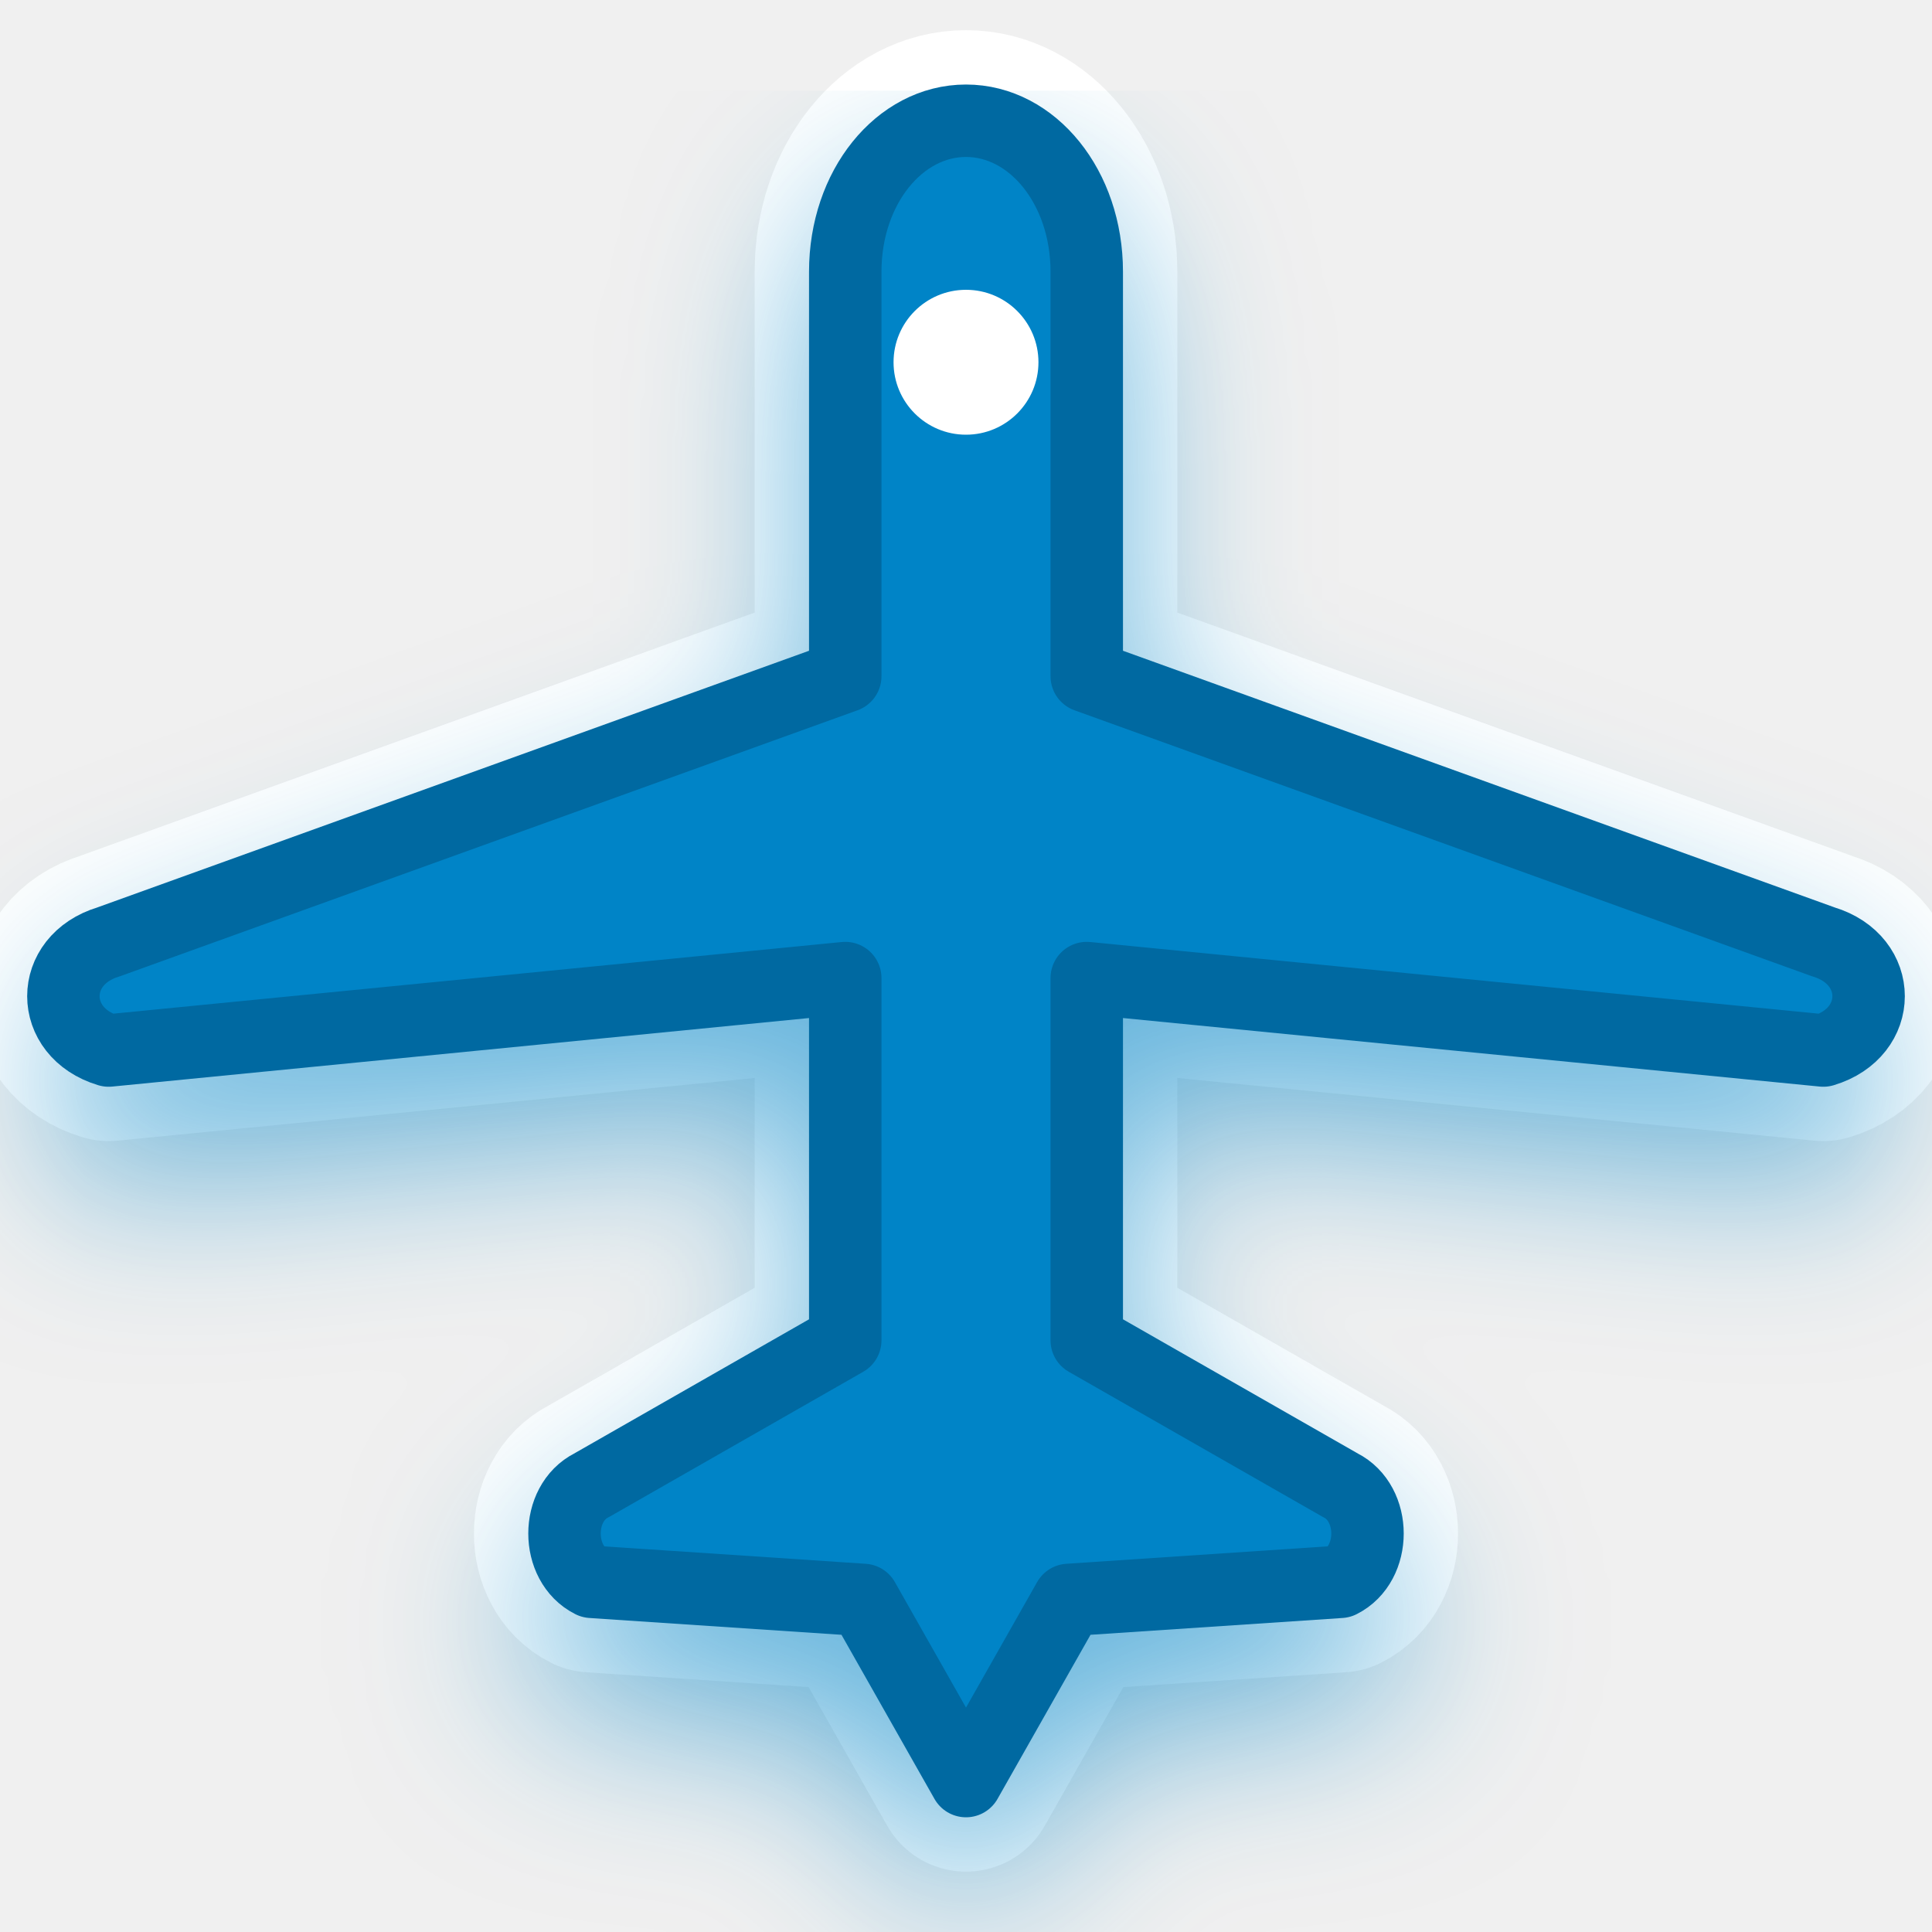
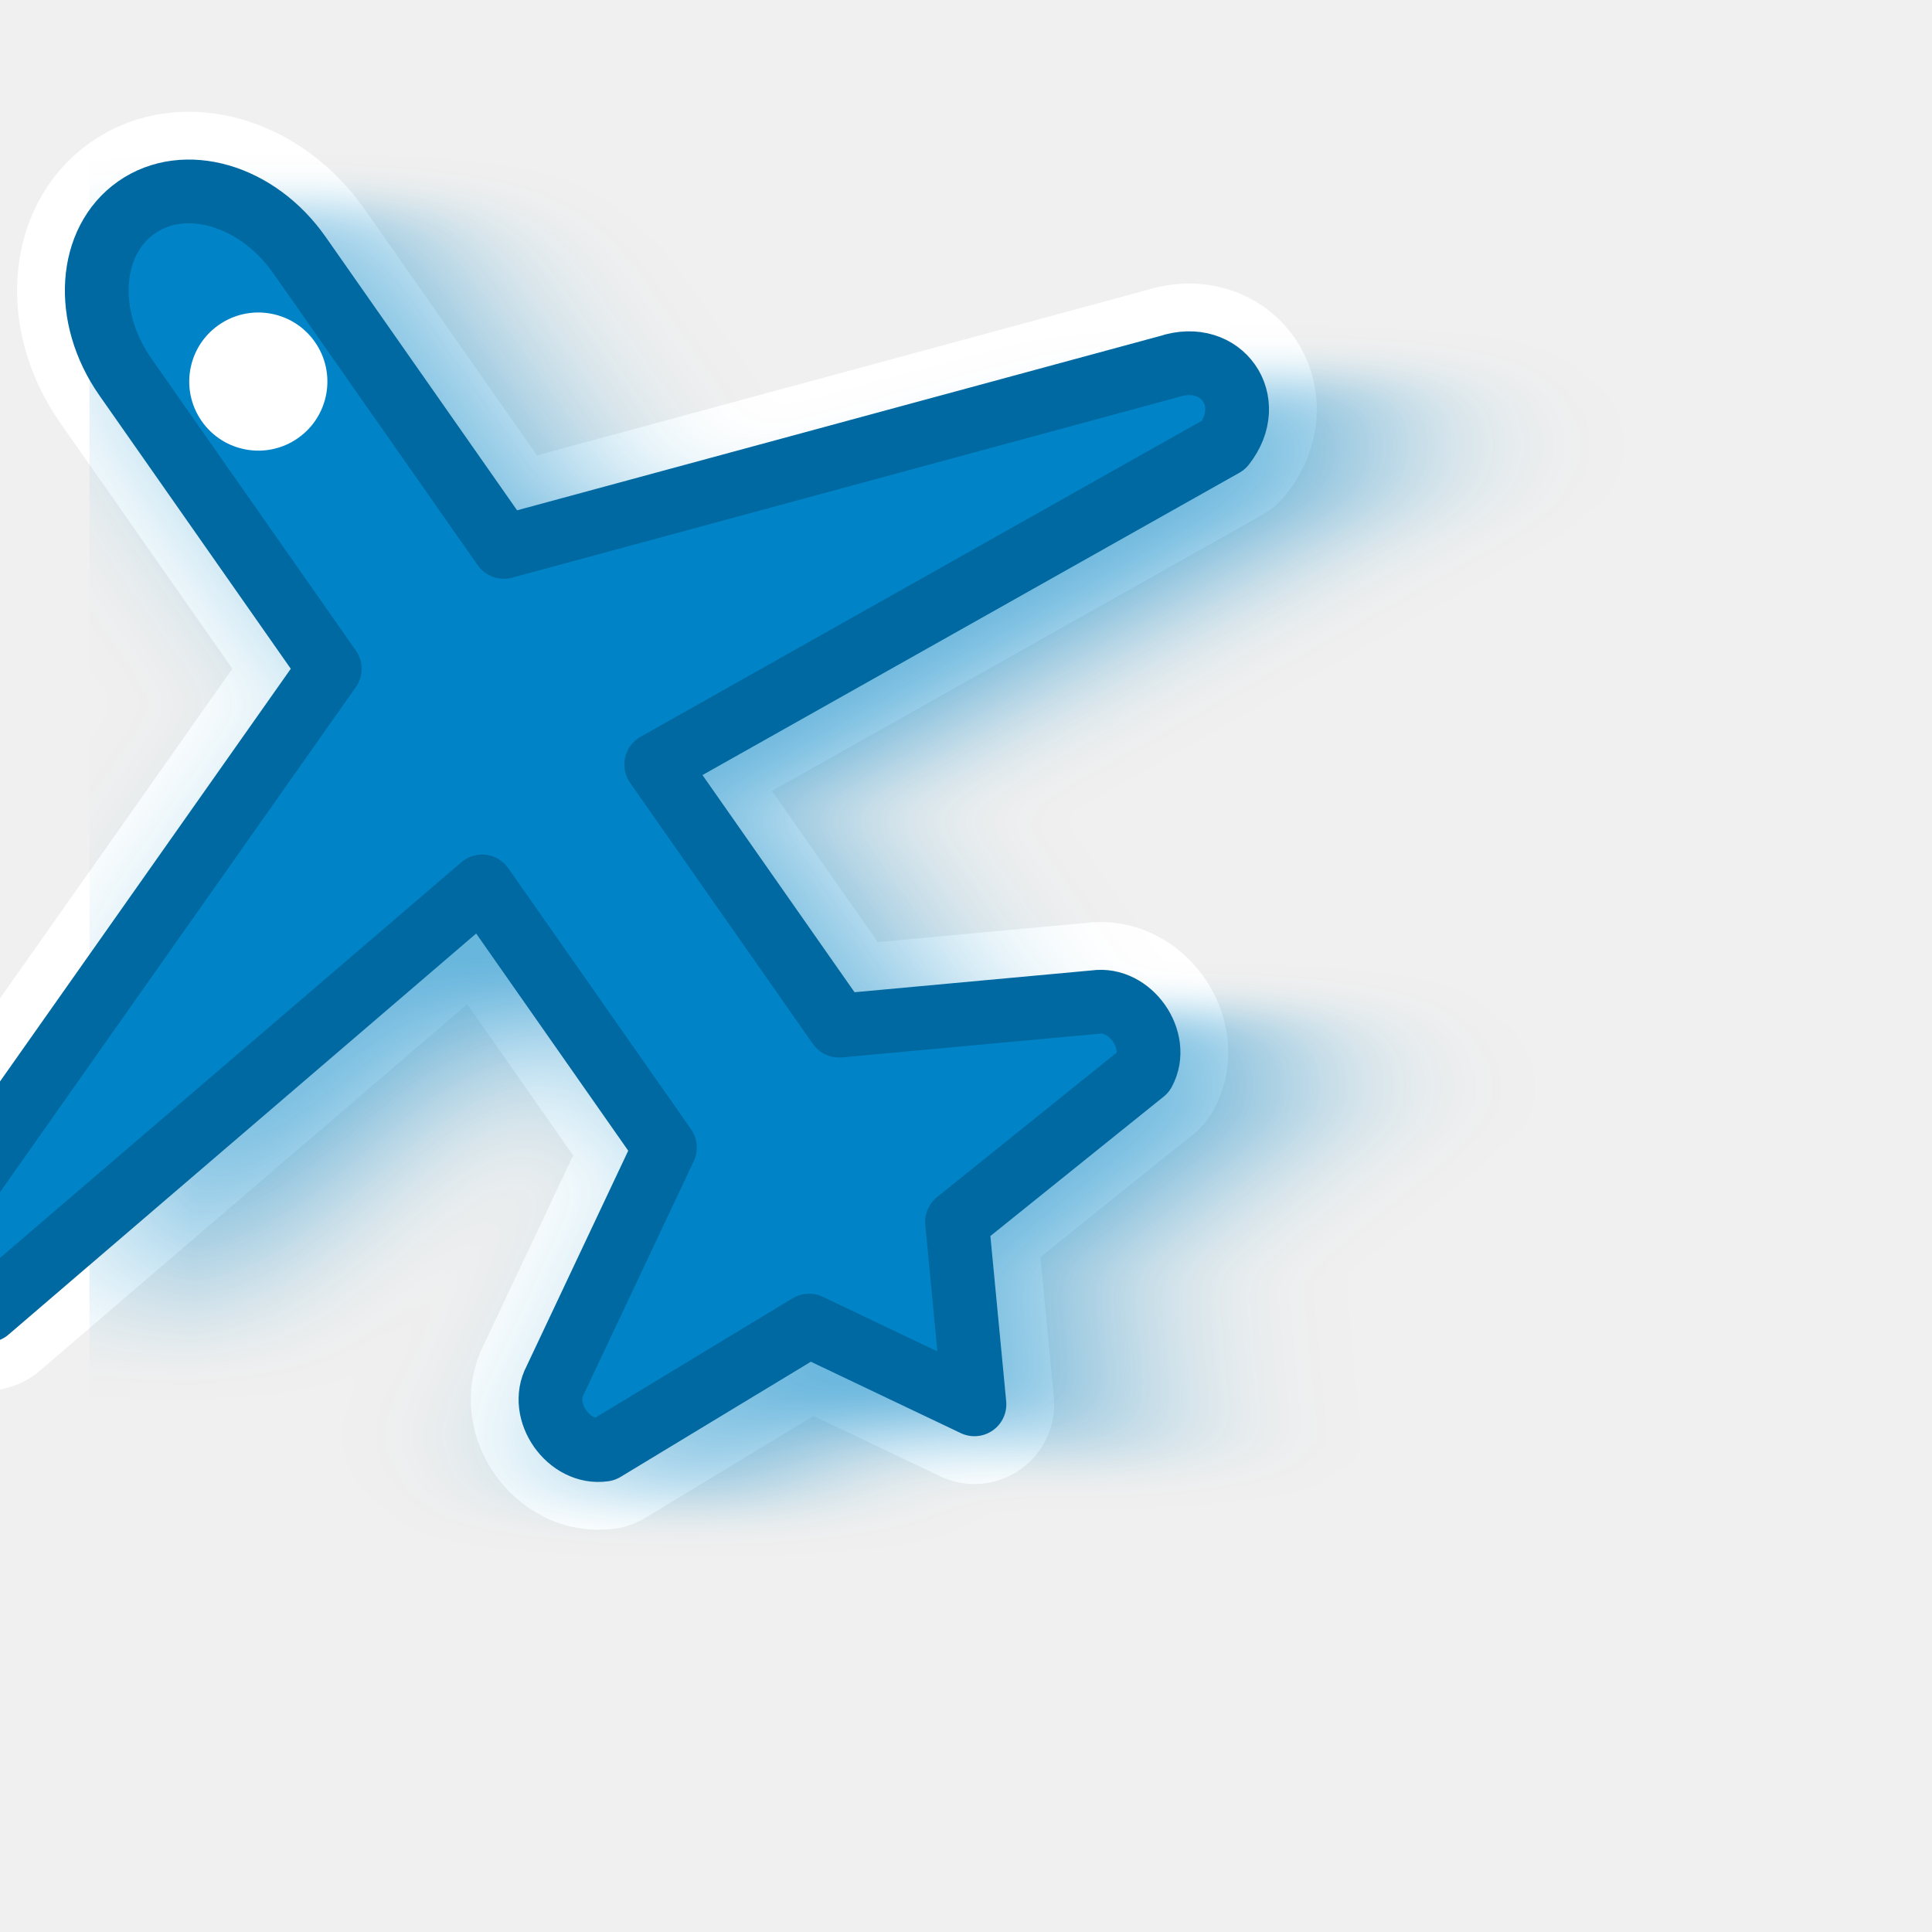
<svg xmlns="http://www.w3.org/2000/svg" width="32" height="32" viewBox="0 0 32 32">
  <defs>
    <filter id="hover-glow" x="-25%" y="-25%" width="150%" height="150%">
-       <feDropShadow dx="0" dy="1.5" stdDeviation="1.5" flood-color="#0284c7" flood-opacity="0.6" />
+       <feDropShadow dx="1" dy="1.5" stdDeviation="1.5" flood-color="#0284c7" flood-opacity="0.6" />
    </filter>
  </defs>
-   <path d="M16 2 C14.9 2 14 3.1 14 4.5 L14 11.2 L1.8 15.6 C0.8 15.9 0.8 17.1 1.8 17.4 L14 16.2 L14 22.2 L9.8 24.6 C9.2 24.9 9.2 25.9 9.8 26.2 L14.3 26.5 L16 29.5 L17.7 26.5 L22.2 26.2 C22.8 25.9 22.8 24.9 22.2 24.6 L18 22.2 L18 16.2 L30.2 17.4 C31.2 17.1 31.2 15.9 30.2 15.6 L18 11.2 L18 4.5 C18 3.1 17.1 2 16 2 Z" fill="#ffffff" stroke="#ffffff" stroke-width="3" stroke-linejoin="round" stroke-linecap="round" />
-   <path d="M16 2 C14.9 2 14 3.1 14 4.5 L14 11.2 L1.8 15.6 C0.8 15.9 0.8 17.1 1.8 17.4 L14 16.2 L14 22.2 L9.8 24.6 C9.2 24.9 9.2 25.9 9.8 26.2 L14.3 26.5 L16 29.5 L17.7 26.5 L22.2 26.2 C22.8 25.9 22.8 24.9 22.2 24.6 L18 22.2 L18 16.2 L30.2 17.4 C31.2 17.1 31.2 15.9 30.2 15.6 L18 11.2 L18 4.5 C18 3.1 17.1 2 16 2 Z" fill="#0284c7" stroke="#0369a1" stroke-width="1.2" stroke-linejoin="round" stroke-linecap="round" filter="url(#hover-glow)" />
-   <circle cx="16" cy="6" r="1.2" fill="#ffffff" />
+   <g transform="translate(-4, -2) rotate(-35 16 16) scale(0.88)">
+     <path d="M16 2 C14.9 2 14 3.1 14 4.5 L14 11.2 L1.8 15.6 C0.8 15.9 0.8 17.1 1.8 17.4 L14 16.2 L14 22.2 L9.8 24.6 C9.2 24.9 9.2 25.9 9.8 26.2 L14.3 26.5 L16 29.5 L17.7 26.5 L22.2 26.2 C22.8 25.9 22.8 24.9 22.2 24.6 L18 22.2 L18 16.2 L30.2 17.4 C31.2 17.1 31.2 15.9 30.2 15.6 L18 11.2 L18 4.5 C18 3.1 17.1 2 16 2 Z" fill="#ffffff" stroke="#ffffff" stroke-width="3" stroke-linejoin="round" stroke-linecap="round" />
+     <path d="M16 2 C14.9 2 14 3.1 14 4.5 L14 11.2 L1.8 15.6 C0.8 15.9 0.8 17.1 1.8 17.4 L14 16.2 L14 22.2 L9.8 24.6 C9.2 24.9 9.2 25.9 9.8 26.2 L14.3 26.5 L16 29.5 L17.7 26.5 L22.2 26.2 C22.8 25.9 22.8 24.9 22.2 24.6 L18 22.2 L18 16.2 L30.2 17.4 C31.2 17.1 31.2 15.9 30.2 15.6 L18 11.2 L18 4.5 C18 3.1 17.1 2 16 2 Z" fill="#0284c7" stroke="#0369a1" stroke-width="1.2" stroke-linejoin="round" stroke-linecap="round" filter="url(#hover-glow)" />
+     <circle cx="16" cy="6" r="1.3" fill="#ffffff" />
+   </g>
</svg>
